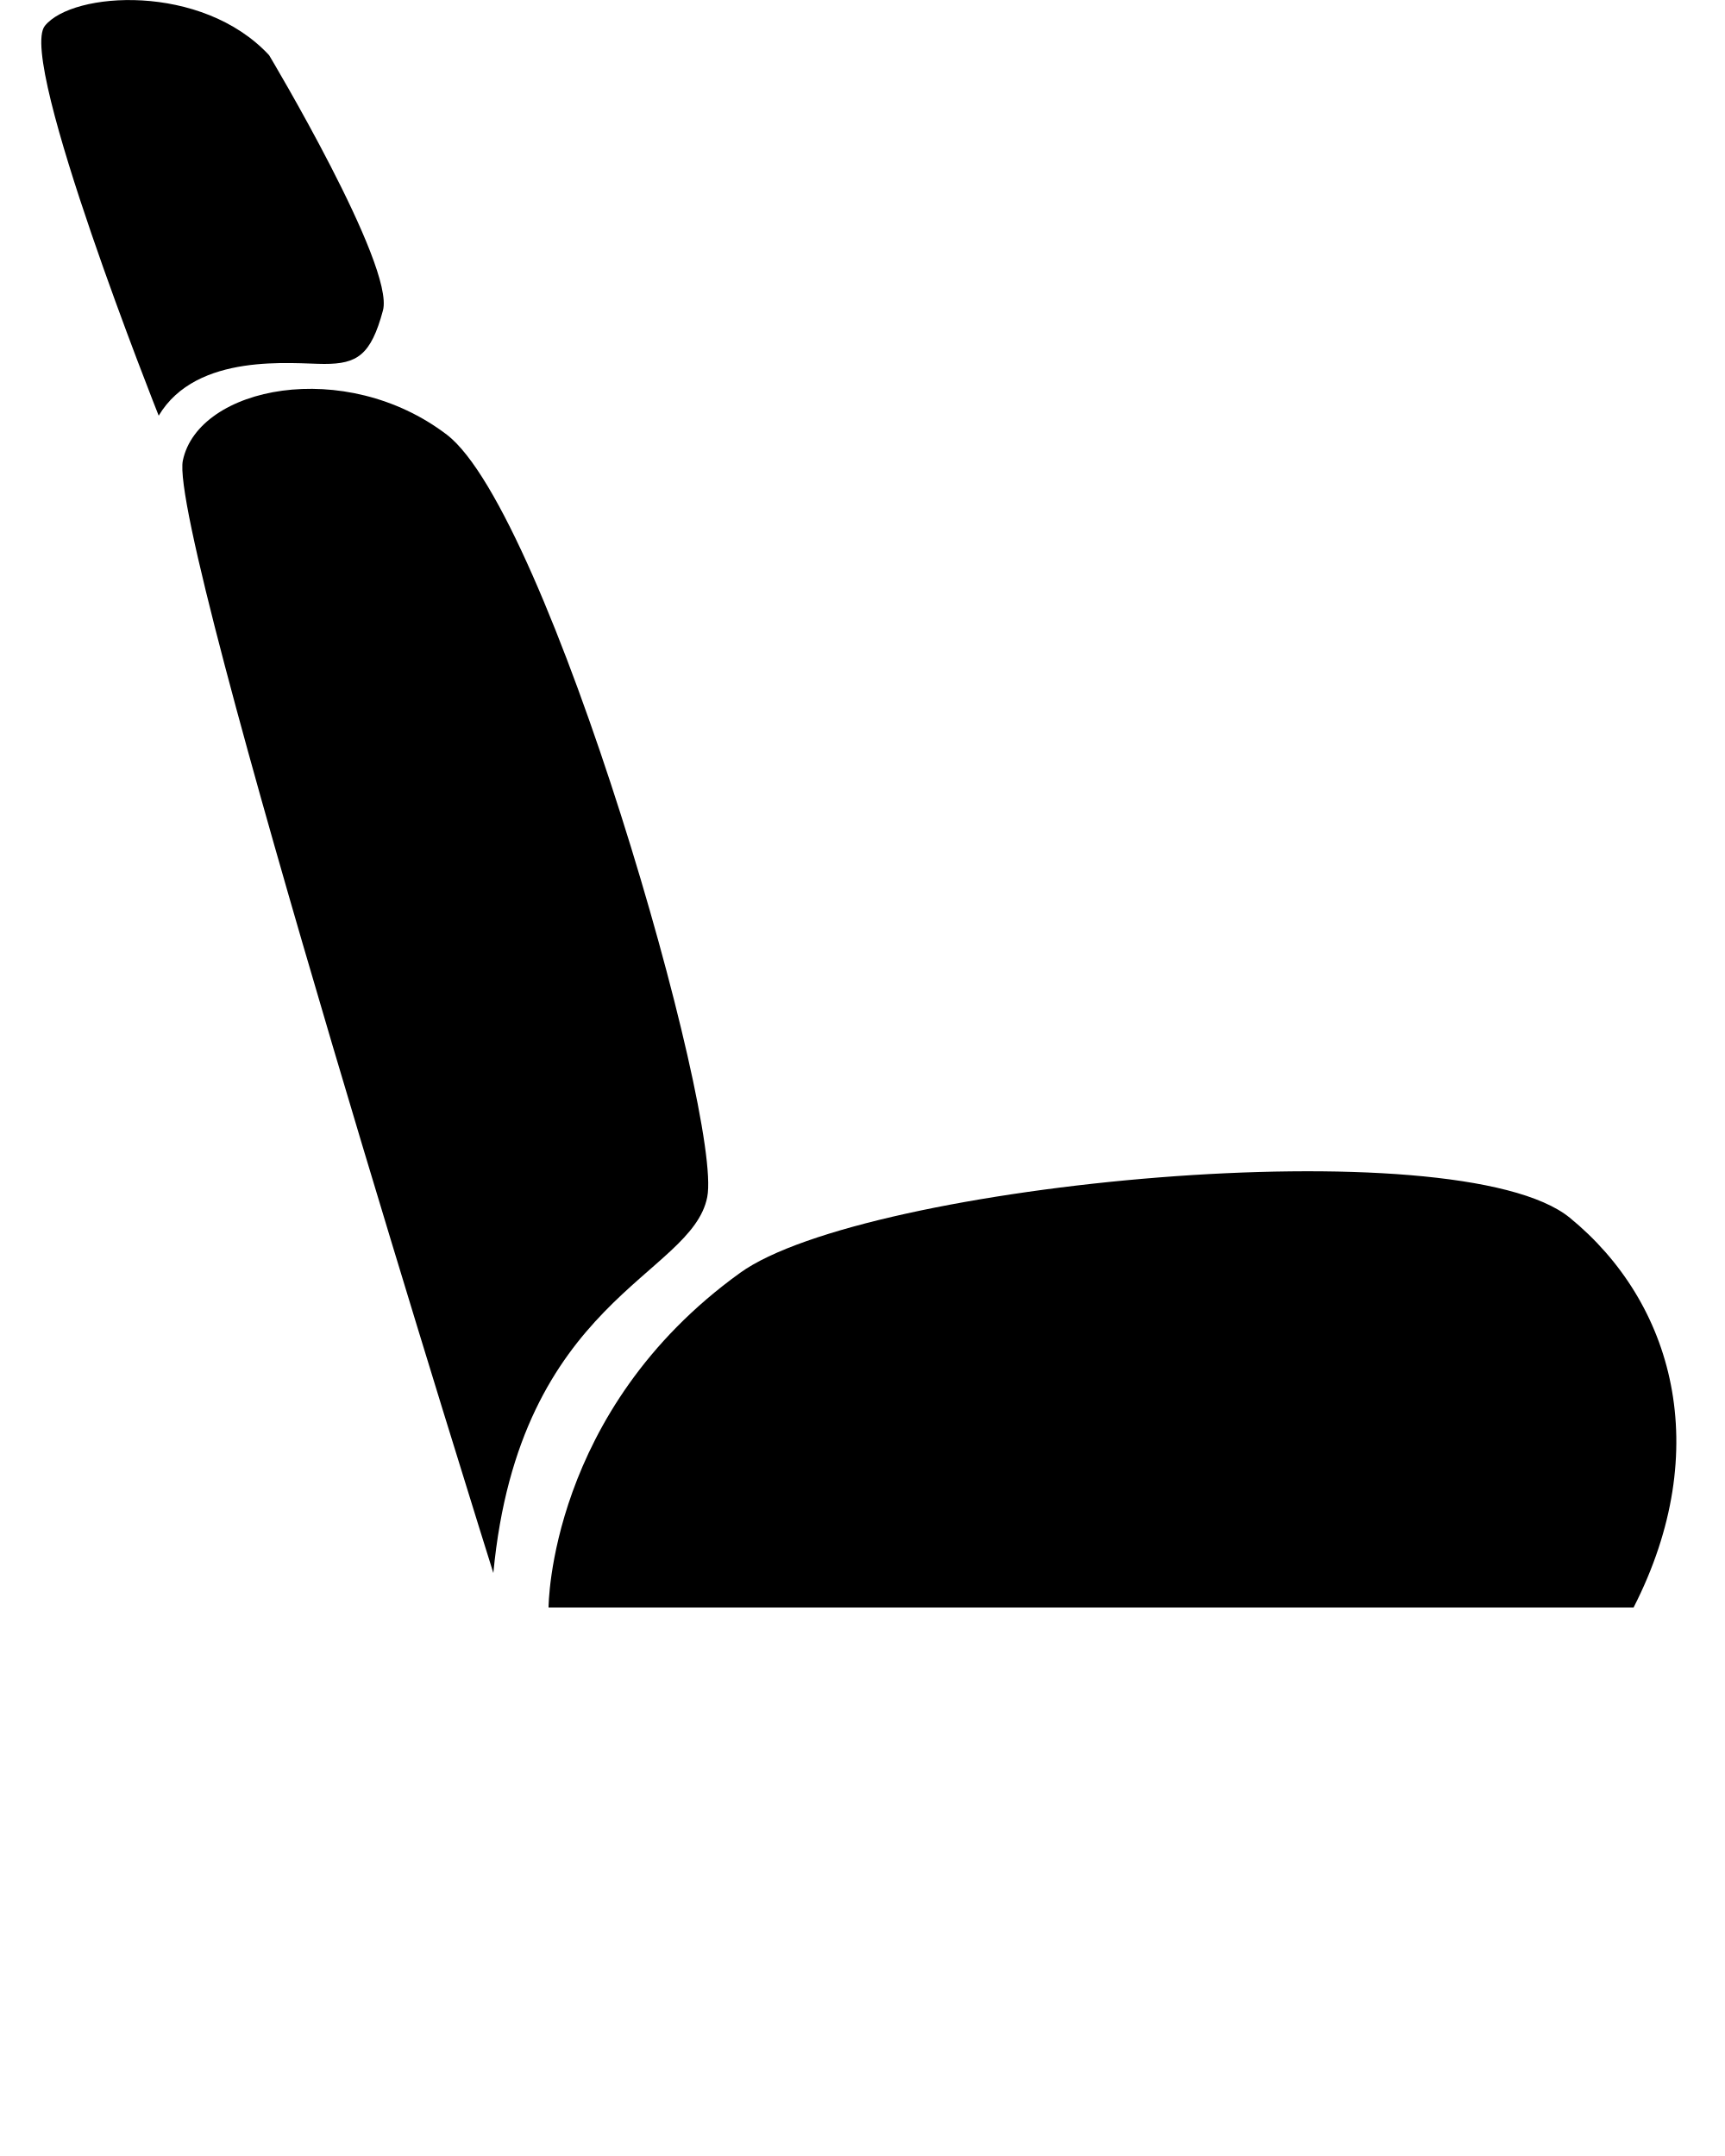
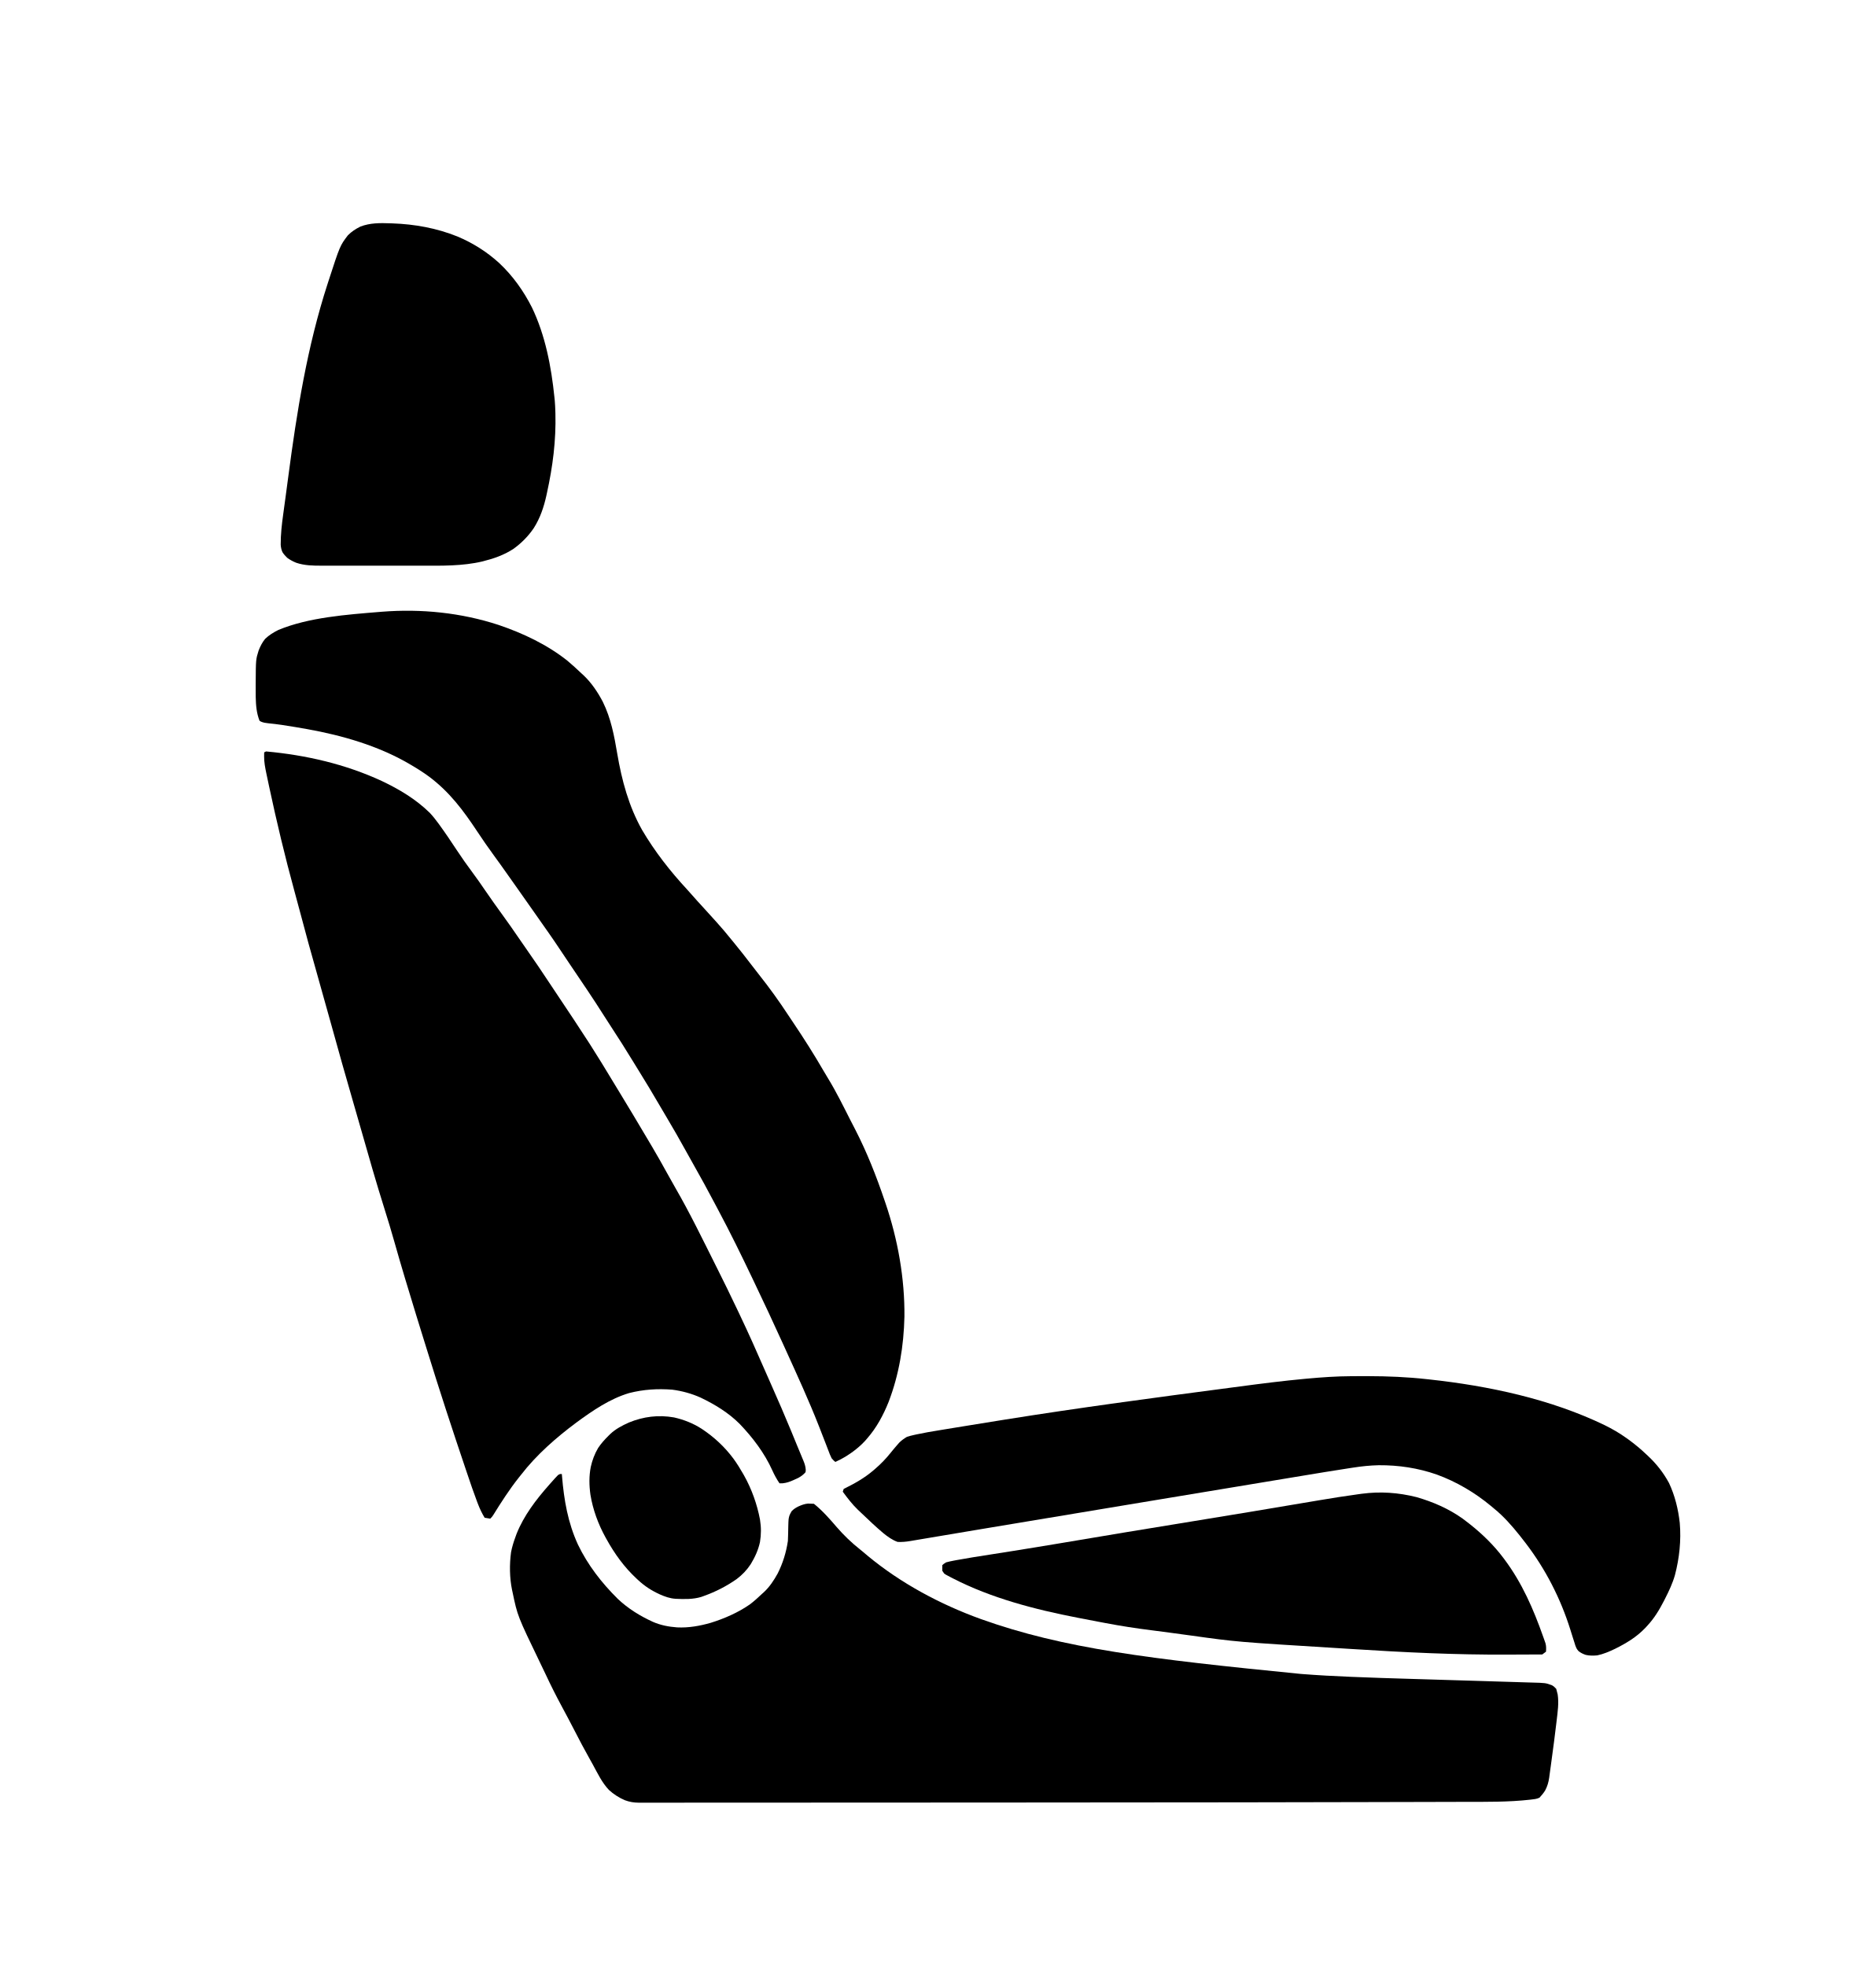
- <svg xmlns="http://www.w3.org/2000/svg" version="1.1" x="0px" y="0px" viewBox="0 0 100 125" style="enable-background:new 0 0 100 100;" xml:space="preserve">
-   <path d="M28.6,91.2c0,0-18.9-60.2-18-64.5s9.4-6,15.3-1.5s16,39.6,15.1,44.2S30.1,75.3,28.6,91.2z" />
-   <path d="M9.2,24.1c0,0-8.2-20.6-6.6-22.6S11.7-1,15.6,3.2c0,0,7.3,12.2,6.6,14.8s-1.5,3.1-3.4,3.1C17,21.1,11.4,20.4,9.2,24.1z" />
-   <path d="M94.7,93.2C99.4,84,97,75.5,91,70.6c-6.5-5.3-40.9-2-48.1,3.2c-11.1,8-11.1,19.4-11.1,19.4H94.7z" />
+ <svg xmlns="http://www.w3.org/2000/svg" version="1.1" width="2016" height="2114">
+   <path d="M0 0 C1.077 0.036 1.077 0.036 2.176 0.073 C26.269 0.927 49.695 5.167 72.125 14.188 C88.64 21.146 103.921 30.752 117.125 42.875 C131.715 56.631 143.091 72.604 152.16 90.477 C166.539 120.397 172.953 154.092 176.312 186.875 C176.445 188.169 176.578 189.463 176.715 190.797 C177.02 194.49 177.206 198.172 177.312 201.875 C177.34 202.752 177.367 203.629 177.395 204.532 C178.159 233.519 174.532 261.65 168.312 289.875 C168.104 290.84 167.895 291.804 167.68 292.798 C164.941 305.172 160.973 316.968 154.135 327.728 C148.175 336.501 140.979 343.769 132.391 349.992 C122.079 356.789 110.869 360.594 98.949 363.575 C77.282 368.699 54.903 368.18 32.784 368.144 C28.62 368.139 24.457 368.143 20.293 368.146 C13.319 368.15 6.345 368.145 -0.629 368.136 C-8.661 368.125 -16.692 368.128 -24.723 368.139 C-31.669 368.148 -38.614 368.15 -45.56 368.145 C-49.687 368.141 -53.814 368.141 -57.941 368.148 C-61.814 368.153 -65.687 368.149 -69.56 368.138 C-70.97 368.135 -72.381 368.136 -73.792 368.14 C-83.086 368.167 -92.449 368.023 -101.326 364.967 C-104.802 363.562 -107.985 361.858 -111 359.625 C-112.997 357.581 -114.564 355.938 -116.062 353.562 C-117.244 350.817 -117.707 348.616 -117.932 345.616 C-117.96 334.581 -116.774 323.918 -115.25 313 C-114.981 311.024 -114.714 309.047 -114.447 307.071 C-113.857 302.721 -113.262 298.373 -112.663 294.025 C-111.707 287.053 -110.787 280.076 -109.871 273.099 C-100.608 202.675 -89.487 132.727 -67.5 65 C-67.218 64.128 -66.936 63.256 -66.646 62.357 C-54.198 24.059 -54.198 24.059 -45.688 12.875 C-41.757 8.916 -37.356 6.04 -32.375 3.562 C-21.944 -0.525 -11.025 -0.411 0 0 Z " fill="#000000" transform="translate(419.6875,240.125)" />
+   <path d="M0 0 C26.29 8.942 52.092 21.12 73.92 38.461 C79.098 42.804 84.052 47.345 88.948 52 C89.666 52.654 90.384 53.308 91.124 53.981 C99.689 62.031 106.639 72.336 112.049 82.756 C120.766 100.56 124.238 119.058 127.517 138.433 C132.371 167.073 139.882 195.034 154.268 220.547 C167.934 243.744 184.263 264.624 202.499 284.336 C204.516 286.531 206.496 288.747 208.448 291 C211.811 294.879 215.281 298.656 218.756 302.434 C222.454 306.456 226.121 310.506 229.768 314.575 C231.236 316.208 232.71 317.836 234.19 319.458 C239.664 325.471 244.838 331.677 249.948 338 C250.947 339.22 251.947 340.439 252.948 341.657 C259.182 349.261 265.27 356.956 271.215 364.789 C274.126 368.623 277.062 372.432 280.056 376.202 C291.186 390.217 301.59 404.685 311.398 419.651 C313.01 422.096 314.642 424.526 316.28 426.954 C327.969 444.302 339.17 461.962 349.655 480.067 C351.12 482.596 352.614 485.102 354.147 487.59 C362.878 501.877 370.263 516.917 377.831 531.839 C379.642 535.406 381.476 538.961 383.319 542.512 C395.999 567.121 406.075 592.801 414.948 619 C415.446 620.459 415.446 620.459 415.955 621.947 C429.143 660.809 436.641 702.659 436.233 743.795 C435.505 775.244 430.511 805.99 419.245 835.426 C413.484 849.806 406.199 863.338 395.948 875 C395.194 875.865 394.44 876.73 393.663 877.622 C386.307 885.493 377.197 892.147 367.675 897.208 C365.776 898.16 363.863 899.083 361.948 900 C360.172 898.536 360.172 898.536 357.948 896 C356.53 893.231 355.458 890.345 354.366 887.434 C354.035 886.581 353.704 885.728 353.364 884.849 C352.652 883.009 351.944 881.168 351.24 879.326 C349.359 874.408 347.438 869.505 345.518 864.602 C345.131 863.611 344.744 862.621 344.345 861.6 C333.569 834.122 321.24 807.265 309.037 780.4 C307.984 778.079 306.932 775.758 305.881 773.437 C295.493 750.502 284.804 727.717 273.948 705 C273.626 704.326 273.304 703.652 272.972 702.957 C261.21 678.331 249.255 653.773 236.388 629.702 C234.994 627.088 233.608 624.47 232.224 621.851 C224.748 607.714 217.152 593.666 209.225 579.774 C206.225 574.511 203.291 569.213 200.365 563.91 C194.211 552.764 187.916 541.726 181.393 530.793 C178.843 526.518 176.321 522.227 173.815 517.926 C165.936 504.41 157.939 490.989 149.642 477.725 C147.785 474.738 145.949 471.74 144.116 468.739 C136.492 456.261 128.708 443.917 120.674 431.7 C118.24 427.993 115.839 424.269 113.471 420.52 C101.75 401.969 89.434 383.83 77.125 365.666 C73.219 359.895 69.344 354.105 65.487 348.301 C61.423 342.189 57.31 336.119 53.073 330.125 C51.89 328.445 50.708 326.764 49.526 325.083 C48.936 324.245 48.346 323.408 47.739 322.546 C45.349 319.15 42.97 315.746 40.591 312.343 C34.228 303.24 27.836 294.159 21.424 285.09 C19.91 282.947 18.397 280.802 16.885 278.657 C12.274 272.116 7.659 265.577 3.01 259.063 C2.609 258.5 2.207 257.937 1.793 257.357 C-0.452 254.215 -2.717 251.087 -5.001 247.973 C-11.236 239.451 -17.23 230.81 -23.052 222 C-38.078 199.297 -52.679 179.739 -74.552 163.278 C-81.133 158.423 -87.982 154.101 -95.052 150 C-95.685 149.63 -96.317 149.26 -96.969 148.878 C-129.903 129.829 -168.171 118.786 -205.404 112.083 C-209.035 111.44 -212.668 110.81 -216.302 110.188 C-217.591 109.967 -217.591 109.967 -218.906 109.742 C-228.464 108.117 -238.005 106.64 -247.662 105.725 C-250.492 105.433 -252.895 105.068 -255.522 103.943 C-256.027 103.632 -256.532 103.321 -257.052 103 C-260.364 94.506 -260.913 86.45 -261.145 77.378 C-261.186 73.626 -261.191 69.877 -261.177 66.125 C-261.173 64.806 -261.169 63.486 -261.165 62.126 C-261.021 37.075 -261.021 37.075 -258.041 27.555 C-256.243 22.908 -254.196 18.888 -251.052 15 C-246.777 10.88 -242.103 8.021 -236.802 5.383 C-204.14 -8.203 -163.082 -11.115 -128.052 -14 C-127.204 -14.07 -126.356 -14.141 -125.482 -14.213 C-83.248 -17.55 -40.305 -13.199 0 0 Z " fill="#000000" transform="translate(536.0522,671.9995)" />
+   <path d="M0 0 C42.793 3.885 85.332 13.659 124.403 31.774 C143.097 40.6 161.17 51.443 176 66 C179.274 69.489 182.171 73.143 185 77 C185.424 77.578 185.848 78.155 186.285 78.75 C192.749 87.613 198.826 96.726 204.875 105.875 C210.383 114.205 216.08 122.336 222.058 130.335 C226.635 136.466 230.99 142.724 235.297 149.047 C241.64 158.354 248.189 167.521 254.809 176.633 C260.352 184.264 265.764 191.969 271.065 199.771 C274.328 204.569 277.631 209.334 280.976 214.075 C288.907 225.315 296.55 236.739 304.151 248.203 C307.41 253.116 310.682 258.02 313.957 262.922 C325.068 279.552 336.177 296.18 347 313 C347.498 313.774 347.996 314.548 348.509 315.345 C356.799 328.268 364.75 341.399 372.693 354.537 C375.187 358.661 377.69 362.78 380.199 366.895 C389.883 382.785 399.434 398.751 408.904 414.769 C410.894 418.134 412.89 421.495 414.895 424.852 C420.553 434.349 425.931 443.998 431.274 453.676 C434.195 458.965 437.124 464.246 440.148 469.477 C455.84 496.645 469.518 524.959 483.562 553 C484.103 554.078 484.644 555.157 485.201 556.268 C492.221 570.282 499.103 584.355 505.821 598.516 C506.87 600.725 507.922 602.933 508.975 605.14 C518.648 625.411 527.755 645.908 536.722 666.499 C539.085 671.919 541.47 677.327 543.879 682.727 C550.772 698.193 557.458 713.731 563.938 729.375 C564.285 730.214 564.632 731.052 564.991 731.917 C566.999 736.771 568.992 741.632 570.974 746.497 C572.065 749.157 573.173 751.81 574.282 754.462 C575.023 756.258 575.764 758.055 576.504 759.852 C576.854 760.679 577.205 761.507 577.566 762.36 C579.027 765.938 579.98 768.677 580.219 772.572 C580.11 773.774 580.11 773.774 580 775 C577.718 777.604 575.685 779.177 572.645 780.887 C571.373 781.5 570.096 782.1 568.812 782.688 C568.149 782.996 567.486 783.304 566.802 783.621 C563.069 785.286 559.664 786.493 555.562 786.938 C553.799 786.968 553.799 786.968 552 787 C548.96 782.535 546.509 778.032 544.296 773.118 C535.885 754.463 523.296 737.853 509.164 723.102 C497.219 711.096 482.39 702.087 467.184 694.824 C457.639 690.5 447.073 687.633 436.691 686.281 C420.769 685.068 405.808 686 390.355 689.926 C369.529 696.131 351.069 708.825 333.717 721.553 C311.946 737.744 290.57 756.443 274 778 C273.251 778.932 272.502 779.864 271.73 780.824 C261.63 793.568 252.786 807.318 244.234 821.137 C243 823 243 823 241 825 C239.02 824.67 237.04 824.34 235 824 C232.069 819.108 229.746 814.273 227.727 808.945 C227.429 808.168 227.131 807.391 226.824 806.591 C223.099 796.77 219.733 786.826 216.375 776.875 C216.019 775.823 215.663 774.772 215.296 773.688 C200.473 729.907 186.115 685.974 172.485 641.807 C171.226 637.727 169.956 633.65 168.68 629.574 C166.432 622.389 164.209 615.197 162 608 C161.567 606.588 161.567 606.588 161.124 605.147 C153.229 579.409 145.388 553.664 138.091 527.75 C134.724 515.811 131.153 503.956 127.414 492.129 C118.347 463.451 110.148 434.527 101.892 405.607 C99.118 395.891 96.323 386.181 93.508 376.477 C85.59 349.172 77.856 321.823 70.306 294.415 C65.354 276.438 60.319 258.486 55.209 240.553 C48.662 217.579 42.325 194.563 36.245 171.461 C34.383 164.403 32.468 157.36 30.539 150.32 C20.359 113.111 11.423 75.726 3.375 38 C3.158 36.984 2.942 35.969 2.718 34.922 C2.108 32.053 1.502 29.183 0.898 26.312 C0.72 25.47 0.541 24.627 0.357 23.759 C-0.937 17.561 -2.16 11.421 -2.062 5.062 C-2.053 4.29 -2.044 3.518 -2.035 2.723 C-2.024 2.154 -2.012 1.586 -2 1 C-1.34 0.67 -0.68 0.34 0 0 Z " fill="#000000" transform="translate(286,808)" />
+   <path d="M0 0 C1.114 -0.007 2.229 -0.014 3.377 -0.021 C6.944 -0.039 10.511 -0.045 14.078 -0.047 C15.311 -0.048 16.543 -0.048 17.813 -0.049 C39.132 -0.03 60.144 0.852 81.328 3.203 C82.112 3.288 82.896 3.373 83.703 3.46 C147.749 10.4 214.243 24.521 272.497 52.704 C280.53 56.684 288.036 60.983 295.328 66.203 C296.889 67.311 296.889 67.311 298.48 68.441 C305.142 73.306 311.345 78.53 317.328 84.203 C317.808 84.65 318.288 85.097 318.782 85.558 C328.098 94.281 335.382 103.498 341.516 114.766 C347.849 128.137 351.525 143.115 353.122 157.792 C354.734 176.616 352.706 195.66 347.93 213.902 C345.395 222.771 341.503 231.004 337.328 239.203 C336.919 240.01 336.509 240.816 336.087 241.647 C331.1 251.333 325.781 260.175 318.328 268.203 C317.525 269.075 316.722 269.946 315.895 270.844 C306.442 280.694 295.558 287.165 283.434 293.2 C277.358 296.094 270.946 298.871 264.328 300.203 C260.176 300.57 256.115 300.618 252.039 299.672 C249.017 298.63 246.798 297.575 244.273 295.578 C242.328 293.203 242.328 293.203 240.906 289.719 C240.452 288.3 240.01 286.878 239.578 285.453 C239.056 283.825 238.534 282.198 238.012 280.57 C237.155 277.848 236.303 275.124 235.454 272.399 C224.955 238.956 208.897 207.611 187.615 179.703 C186.194 177.863 184.764 176.031 183.328 174.203 C182.57 173.231 181.812 172.259 181.031 171.258 C172.717 160.85 163.711 150.592 153.328 142.203 C152.242 141.293 151.156 140.383 150.07 139.473 C132.768 125.126 113.072 113.468 91.918 105.766 C71.624 98.702 50.979 95.601 29.505 95.724 C20.16 95.942 11.099 96.872 1.856 98.323 C0.382 98.547 -1.091 98.771 -2.564 98.994 C-19.773 101.622 -36.947 104.473 -54.119 107.327 C-59 108.137 -63.881 108.944 -68.762 109.752 C-78.363 111.34 -87.964 112.933 -97.564 114.526 C-105.517 115.846 -113.471 117.164 -121.424 118.482 C-149.674 123.163 -177.924 127.849 -206.172 132.539 C-207.444 132.75 -208.716 132.961 -210.026 133.179 C-211.303 133.391 -212.579 133.603 -213.894 133.821 C-223.121 135.353 -232.347 136.884 -241.574 138.415 C-315.023 150.596 -315.023 150.596 -388.459 162.86 C-393.346 163.679 -398.234 164.498 -403.122 165.316 C-406.177 165.828 -409.232 166.34 -412.287 166.851 C-413.017 166.973 -413.746 167.096 -414.497 167.221 C-422.835 168.618 -431.172 170.018 -439.507 171.425 C-445.078 172.365 -450.65 173.3 -456.223 174.232 C-458.422 174.602 -460.621 174.973 -462.82 175.346 C-465.74 175.842 -468.662 176.331 -471.584 176.818 C-472.416 176.961 -473.247 177.104 -474.103 177.252 C-478.674 178.005 -483.02 178.42 -487.672 178.203 C-493.487 176.158 -498.523 172.482 -503.268 168.608 C-511.094 162.006 -518.53 154.939 -525.929 147.867 C-527.391 146.472 -528.862 145.086 -530.336 143.703 C-536.518 137.761 -541.583 131.076 -546.672 124.203 C-546.342 123.213 -546.012 122.223 -545.672 121.203 C-544.911 120.827 -544.911 120.827 -544.134 120.444 C-533.076 114.936 -523.07 109.262 -513.672 101.203 C-513.155 100.764 -512.639 100.324 -512.107 99.871 C-505.706 94.378 -500.072 88.544 -494.828 81.914 C-492.615 79.131 -490.333 76.435 -487.984 73.766 C-487.3 72.983 -486.615 72.201 -485.91 71.395 C-483.314 68.853 -480.8 67.065 -477.672 65.203 C-475.046 64.377 -472.582 63.707 -469.905 63.145 C-469.163 62.98 -468.422 62.816 -467.658 62.646 C-459.47 60.869 -451.218 59.479 -442.949 58.137 C-441.268 57.859 -439.587 57.582 -437.906 57.304 C-433.412 56.562 -428.917 55.829 -424.421 55.098 C-421.572 54.635 -418.724 54.17 -415.875 53.704 C-402.478 51.516 -389.076 49.351 -375.672 47.203 C-374.871 47.075 -374.069 46.946 -373.244 46.814 C-292.51 33.875 -211.424 23.1 -130.364 12.44 C-126.739 11.962 -123.115 11.482 -119.491 11.001 C-96.355 7.933 -73.226 4.995 -49.984 2.844 C-49.121 2.764 -48.258 2.683 -47.368 2.601 C-31.603 1.154 -15.837 0.069 0 0 Z " fill="#000000" transform="translate(1452.672,1479.797)" />
+   <path d="M0 0 C10.717 2.432 20.438 6.282 29.688 12.188 C43.042 21.025 54.498 31.627 64.027 44.496 C67.832 49.763 71.235 55.222 74.438 60.875 C74.765 61.45 75.092 62.025 75.429 62.617 C83.547 77.128 89.34 93.414 92.438 109.75 C93.78 118.23 93.799 125.521 92.438 134 C90.567 142.686 87.035 150.295 82.438 157.875 C78.252 164.207 73.363 169.3 67.312 173.875 C56.34 181.508 45.02 187.352 32.438 191.875 C31.446 192.237 30.455 192.599 29.434 192.973 C20.49 195.708 11.018 195.451 1.756 195.03 C-4.555 194.608 -9.659 192.733 -15.387 190.211 C-24.12 186.199 -31.504 181.465 -38.562 174.875 C-39.321 174.177 -39.321 174.177 -40.096 173.466 C-53.407 161.133 -63.812 146.721 -72.562 130.875 C-72.908 130.257 -73.253 129.639 -73.608 129.003 C-81.463 114.762 -87.225 99.134 -89.837 83.047 C-91.23 73.059 -91.406 63.222 -89.482 53.295 C-87.848 45.936 -85.368 39.349 -81.547 32.809 C-78.321 28.04 -74.66 23.908 -70.562 19.875 C-69.914 19.228 -69.266 18.581 -68.598 17.914 C-62.661 12.353 -55.873 8.813 -48.496 5.496 C-32.771 -0.967 -16.721 -2.929 0 0 Z " fill="#000000" transform="translate(724.5625,1524.125)" />
+   <path d="M0 0 C17.682 5.088 34.581 12.406 49.625 23.125 C51.865 24.773 54.066 26.466 56.25 28.188 C56.783 28.606 57.315 29.024 57.864 29.455 C70.951 39.861 83.212 51.804 93.25 65.188 C93.694 65.777 94.138 66.366 94.595 66.973 C113.616 92.437 125.7 120.385 136.25 150.188 C136.719 151.502 136.719 151.502 137.198 152.844 C137.608 154.027 137.608 154.027 138.027 155.234 C138.379 156.243 138.379 156.243 138.738 157.272 C139.551 160.312 139.45 163.06 139.25 166.188 C137.93 167.178 136.61 168.167 135.25 169.188 C126.872 169.236 118.494 169.27 110.116 169.291 C106.216 169.301 102.317 169.314 98.418 169.338 C42.273 169.672 -13.739 166.915 -69.748 163.318 C-75.156 162.971 -80.565 162.633 -85.974 162.3 C-193.449 155.682 -193.449 155.682 -241.98 148.905 C-245.445 148.425 -248.912 147.96 -252.379 147.494 C-256.508 146.939 -260.636 146.381 -264.763 145.813 C-271.418 144.899 -278.074 144.011 -284.741 143.189 C-301.489 141.116 -318.049 138.537 -334.625 135.375 C-336.986 134.93 -339.347 134.484 -341.708 134.039 C-348.393 132.773 -355.072 131.485 -361.75 130.188 C-362.624 130.019 -363.498 129.85 -364.399 129.676 C-409.75 120.904 -457.156 108.645 -498.375 87.375 C-499.284 86.906 -500.192 86.438 -501.129 85.955 C-501.965 85.51 -502.802 85.064 -503.664 84.605 C-504.777 84.014 -504.777 84.014 -505.913 83.411 C-506.822 82.805 -506.822 82.805 -507.75 82.188 C-508.41 81.198 -509.07 80.207 -509.75 79.188 C-509.75 77.207 -509.75 75.228 -509.75 73.188 C-508.268 71.805 -508.268 71.805 -505.75 70.188 C-502.968 69.434 -500.291 68.831 -497.465 68.314 C-496.597 68.149 -495.729 67.983 -494.836 67.812 C-482.836 65.572 -470.766 63.728 -458.707 61.843 C-451.045 60.646 -443.386 59.43 -435.727 58.215 C-434.545 58.027 -434.545 58.027 -433.339 57.836 C-416.284 55.131 -399.247 52.316 -382.215 49.469 C-380.781 49.229 -379.346 48.989 -377.912 48.75 C-368.556 47.186 -359.201 45.618 -349.846 44.049 C-338.334 42.119 -326.822 40.191 -315.309 38.267 C-313.871 38.026 -312.434 37.786 -310.996 37.546 C-288.208 33.735 -265.406 30.014 -242.595 26.342 C-221.195 22.897 -199.808 19.386 -178.432 15.801 C-176.297 15.443 -174.163 15.085 -172.029 14.727 C-159.243 12.585 -146.458 10.438 -133.674 8.284 C-127.223 7.198 -120.772 6.114 -114.319 5.035 C-110.976 4.476 -107.632 3.914 -104.289 3.349 C-90.421 1.003 -76.544 -1.193 -62.607 -3.086 C-61.383 -3.255 -60.158 -3.423 -58.897 -3.597 C-38.831 -6.25 -19.617 -4.915 0 0 Z " fill="#000000" transform="translate(1522.75,1609.812)" />
+   <path d="M0 0 C0.66 0 1.32 0 2 0 C2.065 0.799 2.129 1.598 2.196 2.421 C4.339 28.069 8.461 52.169 19.275 75.785 C29.886 97.876 44.737 116.975 62.117 134.215 C73.218 144.735 86.136 152.677 100 159 C108.323 162.611 116.932 164.239 125.944 164.898 C138.213 165.507 150.24 163.356 162 160 C176.746 155.424 191.629 148.919 204.293 140.066 C208.786 136.637 212.917 132.903 217 129 C217.687 128.388 218.374 127.775 219.082 127.145 C225.334 121.361 229.895 114.407 234 107 C239.568 95.976 243.195 84.218 245 72 C245.106 70.065 245.176 68.129 245.211 66.191 C245.239 65.114 245.268 64.037 245.297 62.928 C245.349 60.688 245.393 58.449 245.43 56.209 C245.659 48.217 245.659 48.217 246.635 44.733 C247.41 42.852 247.41 42.852 249 40 C251.205 37.662 253.376 36.316 256.23 34.871 C259.7 33.327 262.849 32.109 266.648 31.75 C268.767 31.75 270.886 31.864 273 32 C282.108 39.32 289.932 48.193 297.5 57.062 C305.017 65.733 313.287 73.719 322.281 80.84 C325.1 83.08 327.827 85.409 330.562 87.75 C366.128 117.358 408.993 140.246 452.396 155.912 C541.04 187.673 634.006 198.873 796.039 214.902 C796.79 214.963 797.542 215.024 798.316 215.087 C815.152 216.407 832.007 217.291 848.879 217.992 C849.883 218.034 850.886 218.077 851.92 218.12 C872.766 218.995 893.615 219.656 914.47 220.261 C920.696 220.442 926.921 220.631 933.146 220.82 C934.74 220.869 934.74 220.869 936.365 220.918 C938.524 220.984 940.683 221.05 942.842 221.116 C948.247 221.281 953.653 221.445 959.058 221.609 C960.662 221.658 960.662 221.658 962.299 221.707 C969.809 221.935 977.319 222.158 984.829 222.379 C994.022 222.651 1003.215 222.933 1012.407 223.227 C1017.184 223.38 1021.961 223.527 1026.738 223.663 C1031.182 223.789 1035.626 223.928 1040.069 224.077 C1041.686 224.129 1043.302 224.176 1044.919 224.219 C1059.475 224.603 1059.475 224.603 1066.317 227.08 C1068.238 228.13 1069.533 229.387 1071 231 C1071.348 232.288 1071.678 233.581 1072 234.875 C1072.186 235.594 1072.371 236.314 1072.562 237.055 C1073.947 246.375 1072.534 255.777 1071.438 265.062 C1071.31 266.154 1071.31 266.154 1071.181 267.267 C1069.592 280.828 1067.819 294.367 1065.952 307.893 C1065.652 310.078 1065.357 312.264 1065.066 314.45 C1064.652 317.546 1064.219 320.638 1063.781 323.73 C1063.602 325.11 1063.602 325.11 1063.418 326.517 C1062.677 331.583 1061.479 335.748 1059.069 340.275 C1057.298 343.133 1055.287 345.533 1053 348 C1049.896 349.552 1046.651 349.696 1043.227 350.129 C1019.781 352.799 996.26 352.479 972.694 352.498 C966.678 352.506 960.662 352.527 954.646 352.548 C941.479 352.594 928.313 352.622 915.146 352.643 C903.412 352.663 891.677 352.688 879.942 352.719 C878.343 352.724 876.743 352.728 875.143 352.732 C872.726 352.739 870.309 352.745 867.892 352.751 C826.596 352.861 785.301 352.929 744.006 352.988 C737.799 352.997 731.592 353.007 725.385 353.016 C636.246 353.15 547.106 353.226 455.238 353.237 C453.418 353.238 451.597 353.238 449.777 353.238 C448.424 353.238 448.424 353.238 447.044 353.238 C443.397 353.239 439.749 353.239 436.102 353.24 C434.276 353.24 432.451 353.24 430.626 353.241 C400.638 353.244 370.65 353.261 340.662 353.283 C308.277 353.308 275.892 353.322 243.508 353.323 C239.974 353.323 236.44 353.323 232.905 353.324 C232.036 353.324 231.167 353.324 230.272 353.324 C216.415 353.325 202.557 353.336 188.7 353.35 C174.951 353.365 161.203 353.368 147.455 353.36 C139.326 353.356 131.197 353.359 123.068 353.375 C117.012 353.386 110.957 353.381 104.902 353.37 C102.454 353.369 100.006 353.372 97.558 353.38 C94.239 353.391 90.92 353.384 87.6 353.372 C86.649 353.38 85.697 353.387 84.716 353.395 C79.361 353.353 74.908 352.624 69.872 350.779 C63.609 348.171 57.647 344.29 52.633 339.719 C45.178 331.872 40.405 321.76 35.276 312.331 C34.089 310.162 32.882 308.007 31.664 305.855 C26.156 296.111 20.966 286.214 15.854 276.258 C11.398 267.582 6.85 258.965 2.205 250.39 C-4.007 238.909 -9.837 227.31 -15.358 215.483 C-17.309 211.344 -19.301 207.225 -21.293 203.105 C-45.673 152.568 -45.673 152.568 -51 127 C-51.18 126.183 -51.361 125.366 -51.547 124.524 C-54.207 111.511 -54.384 97.187 -52.597 84.036 C-51.544 78.523 -49.939 73.26 -48 68 C-47.554 66.766 -47.108 65.533 -46.648 64.262 C-38.882 44.759 -25.791 27.621 -12 12 C-11.529 11.466 -11.059 10.932 -10.574 10.382 C-4.881 3.954 -4.881 3.954 -2 1 C-1.34 0.67 -0.68 0.34 0 0 Z " fill="#000000" transform="translate(602,1585)" />
</svg>
